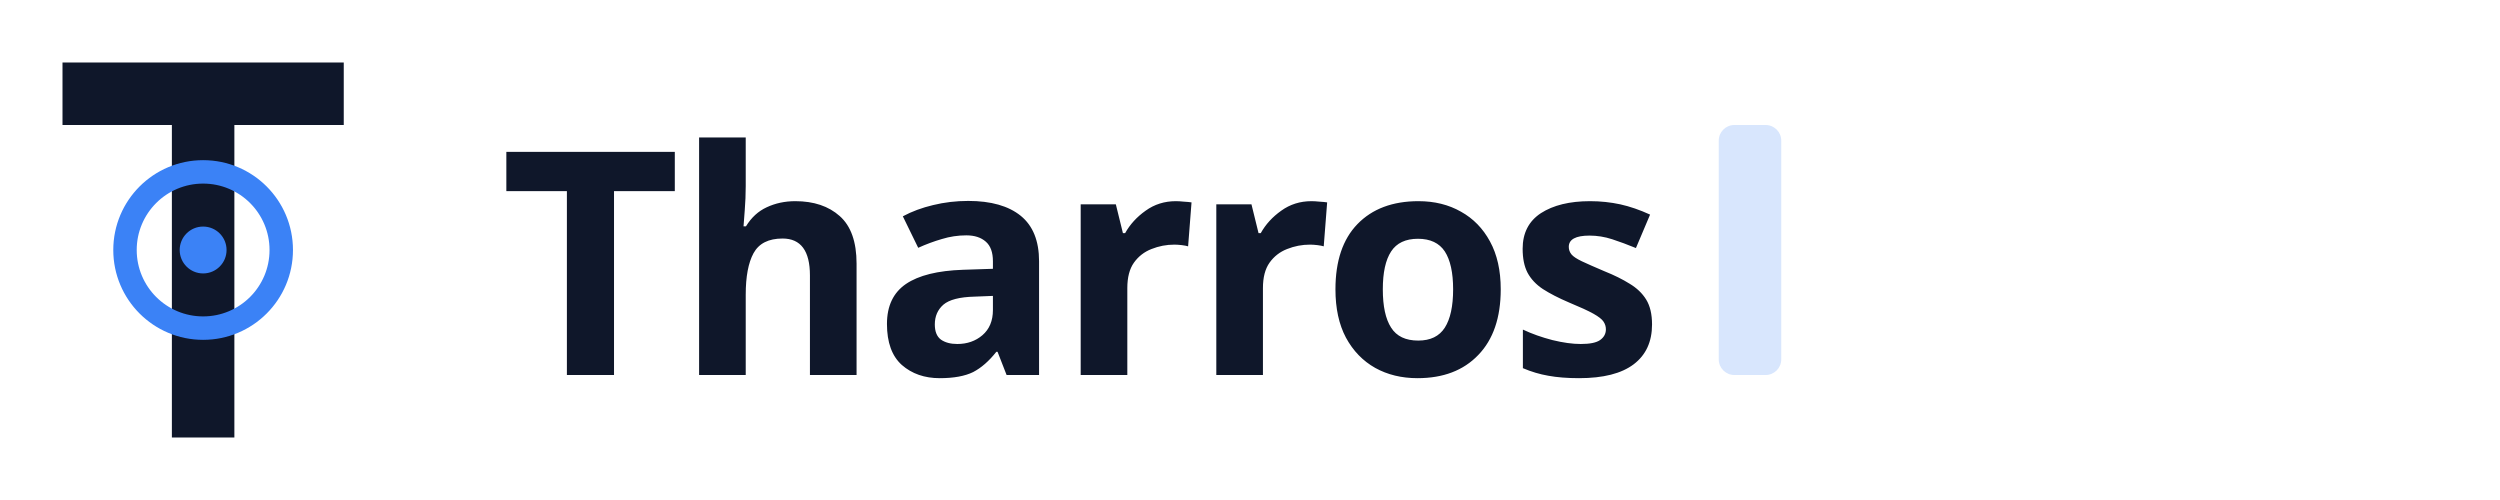
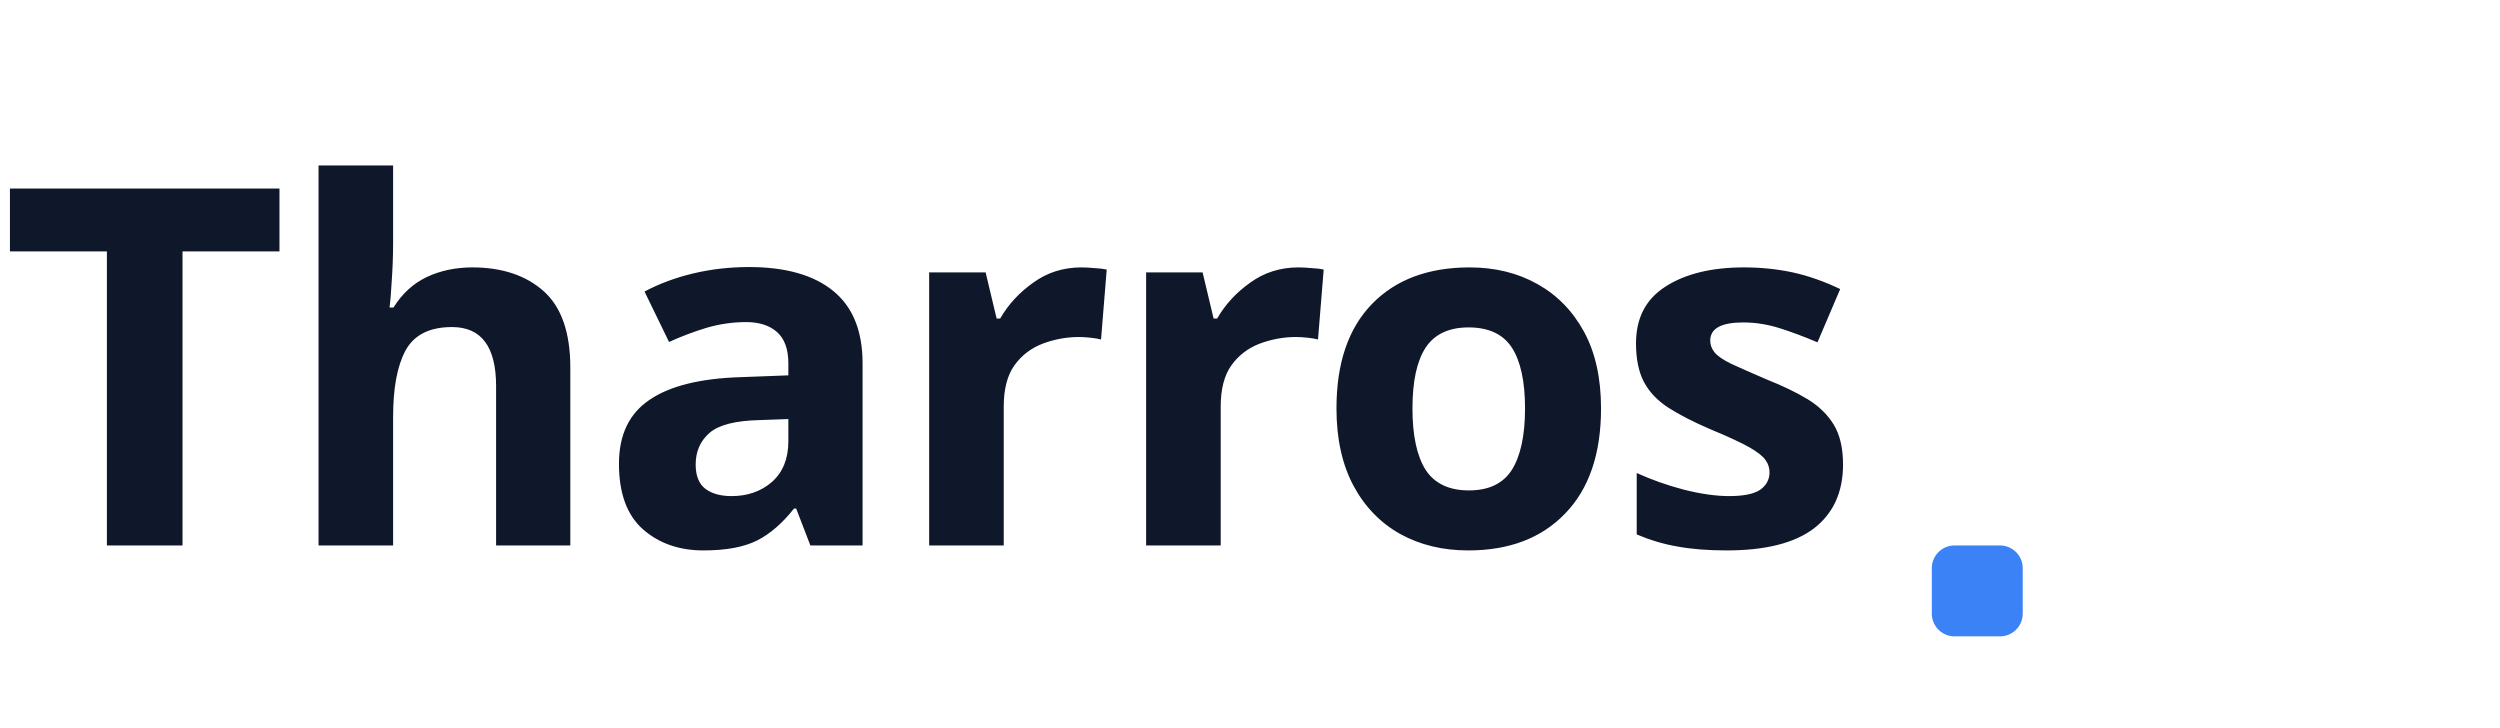
- <svg xmlns="http://www.w3.org/2000/svg" width="160" height="32" viewBox="0 0 160 32">
-   <path d="M4 4h18v4H15v20h-4V8H4V4z" fill="#0f172a" />
-   <circle cx="13" cy="16" r="5" stroke="#3b82f6" stroke-width="1.5" fill="none" />
-   <circle cx="13" cy="16" r="1.5" fill="#3b82f6" />
-   <text x="32" y="24" font-family="ui-sans-serif, system-ui, sans-serif" font-size="20" font-weight="700" fill="#0f172a" letter-spacing="-0.02em">Tharros</text>
-   <rect x="110" y="8" width="4" height="16" rx="1" fill="#3b82f6" opacity="0.2" />
+ <svg xmlns="http://www.w3.org/2000/svg" width="110" height="32" viewBox="0 0 110 32">
+   <text x="0" y="24" font-family="ui-sans-serif, system-ui, sans-serif" font-size="22" font-weight="700" fill="#0f172a" letter-spacing="-0.02em">Tharros</text>
+   <rect x="85" y="24" width="4" height="4" rx="1" fill="#3b82f6" />
</svg>
